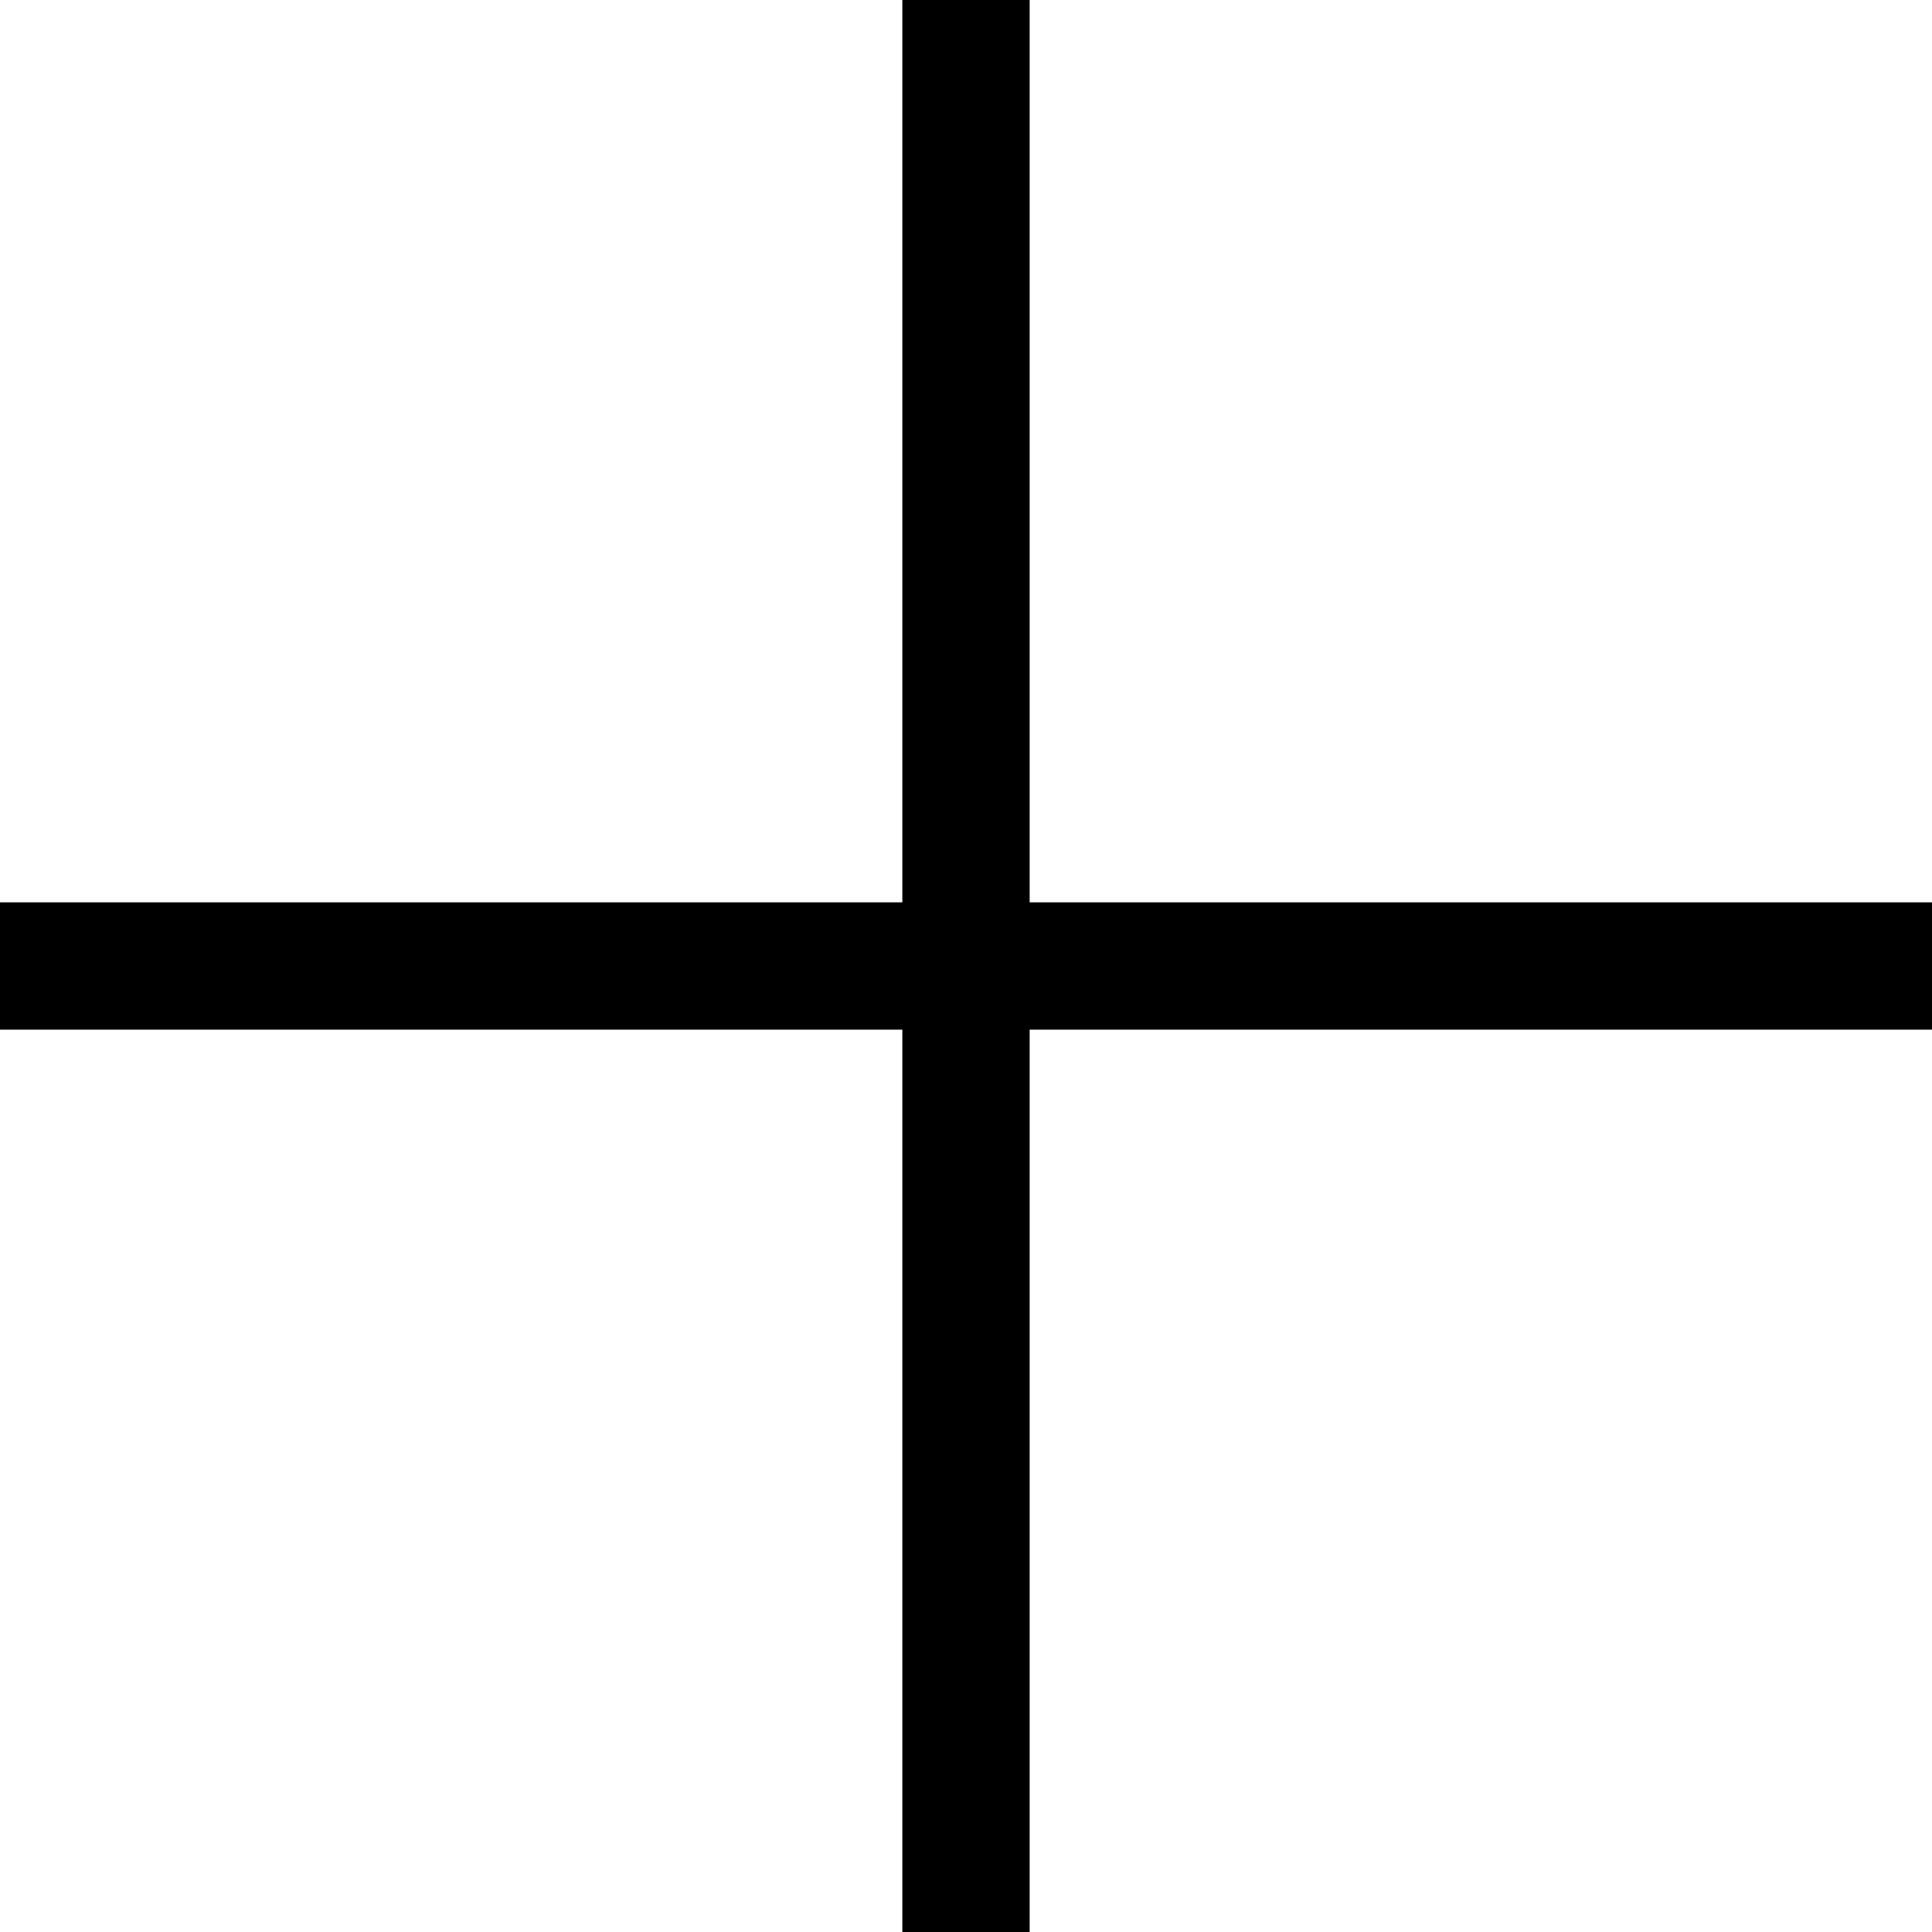
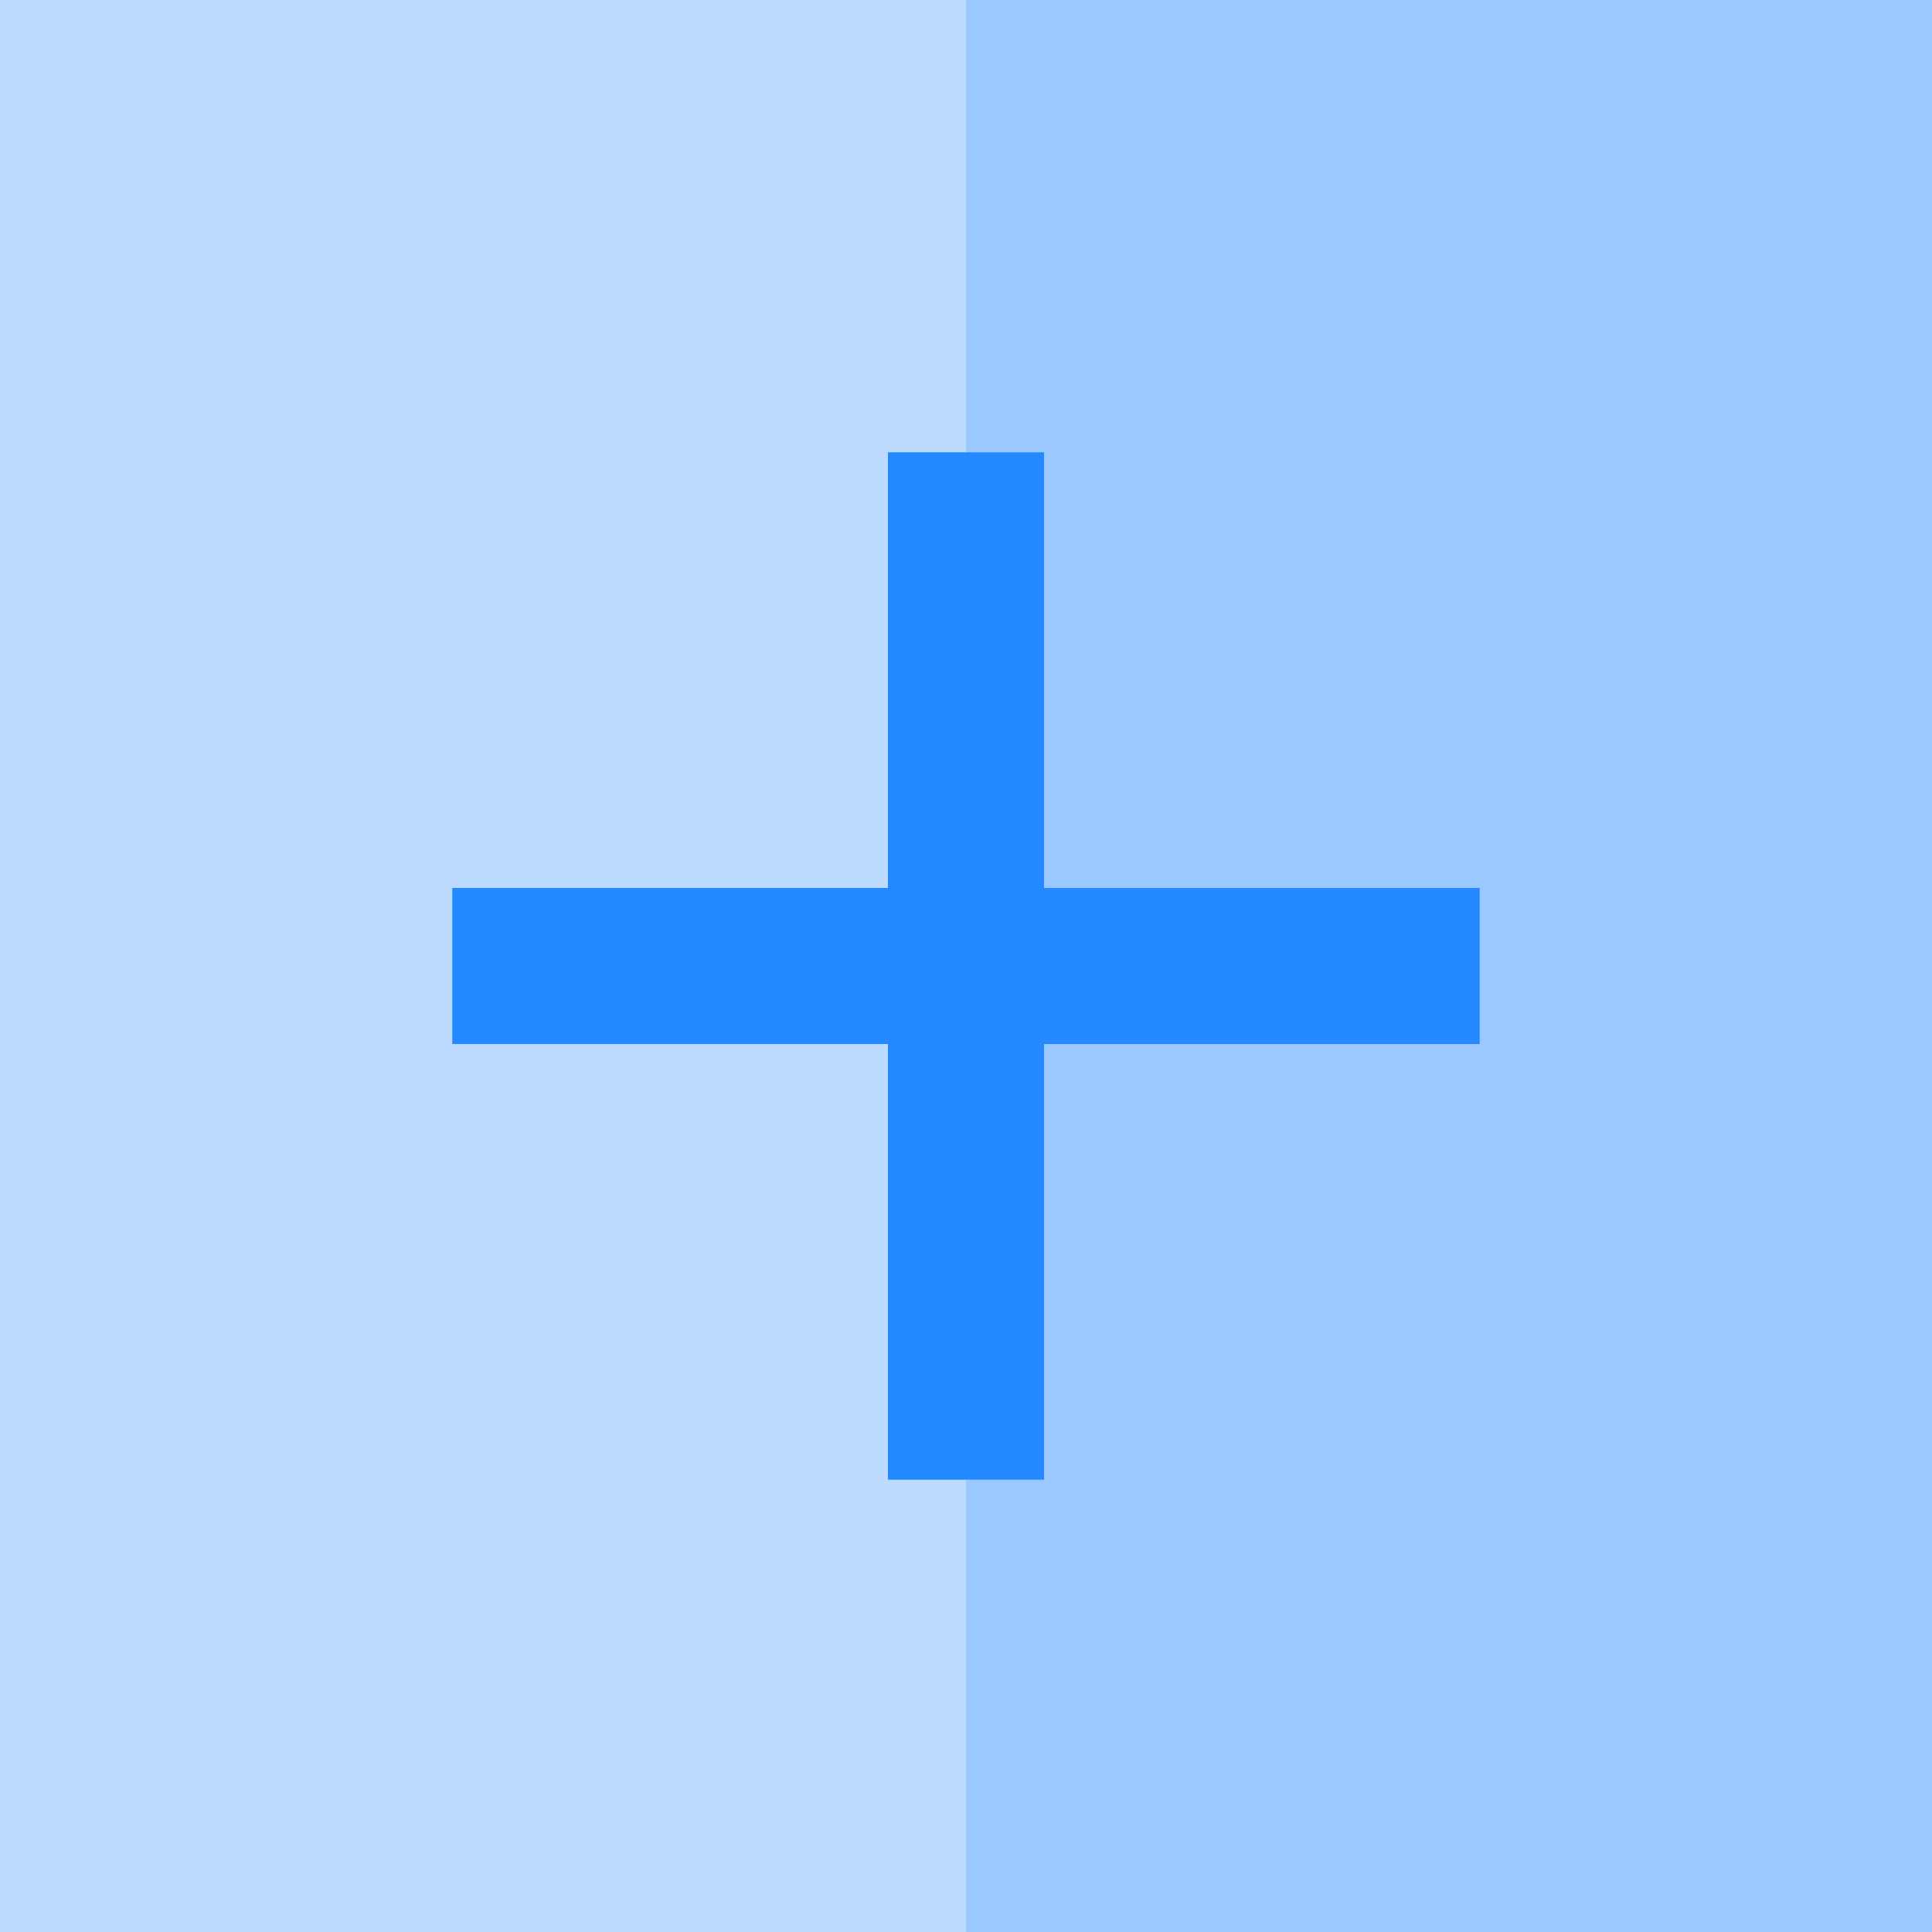
- <svg xmlns="http://www.w3.org/2000/svg" version="1.1" id="Layer_1" x="0px" y="0px" viewBox="0 0 455 455" style="enable-background:new 0 0 455 455;" xml:space="preserve">
-   <polygon points="455,212.5 242.5,212.5 242.5,0 212.5,0 212.5,212.5 0,212.5 0,242.5 212.5,242.5 212.5,455 242.5,455 242.5,242.5   455,242.5 " />
+ <svg xmlns="http://www.w3.org/2000/svg" version="1.1" id="Layer_1" x="0px" y="0px" viewBox="0 0 495 495" style="enable-background:new 0 0 495 495;" xml:space="preserve">
+   <g>
+     <polygon style="fill:#BDDBFF;" points="227.5,379.133 227.5,267.5 115.865,267.5 115.865,227.5 227.5,227.5 227.5,115.867    247.5,115.867 247.5,0 0,0 0,495 247.5,495 247.5,379.133  " />
+     <polygon style="fill:#9BC9FF;" points="247.5,0 247.5,115.867 267.5,115.867 267.5,227.5 379.135,227.5 379.135,267.5 267.5,267.5    267.5,379.133 247.5,379.133 247.5,495 495,495 495,0  " />
+     <polygon style="fill:#2488FF;" points="227.5,227.5 115.865,227.5 115.865,267.5 227.5,267.5 227.5,379.133 267.5,379.133    267.5,267.5 379.135,267.5 379.135,227.5 267.5,227.5 267.5,115.867 227.5,115.867  " />
+   </g>
  <g>
</g>
  <g>
</g>
  <g>
</g>
  <g>
</g>
  <g>
</g>
  <g>
</g>
  <g>
</g>
  <g>
</g>
  <g>
</g>
  <g>
</g>
  <g>
</g>
  <g>
</g>
  <g>
</g>
  <g>
</g>
  <g>
</g>
</svg>
